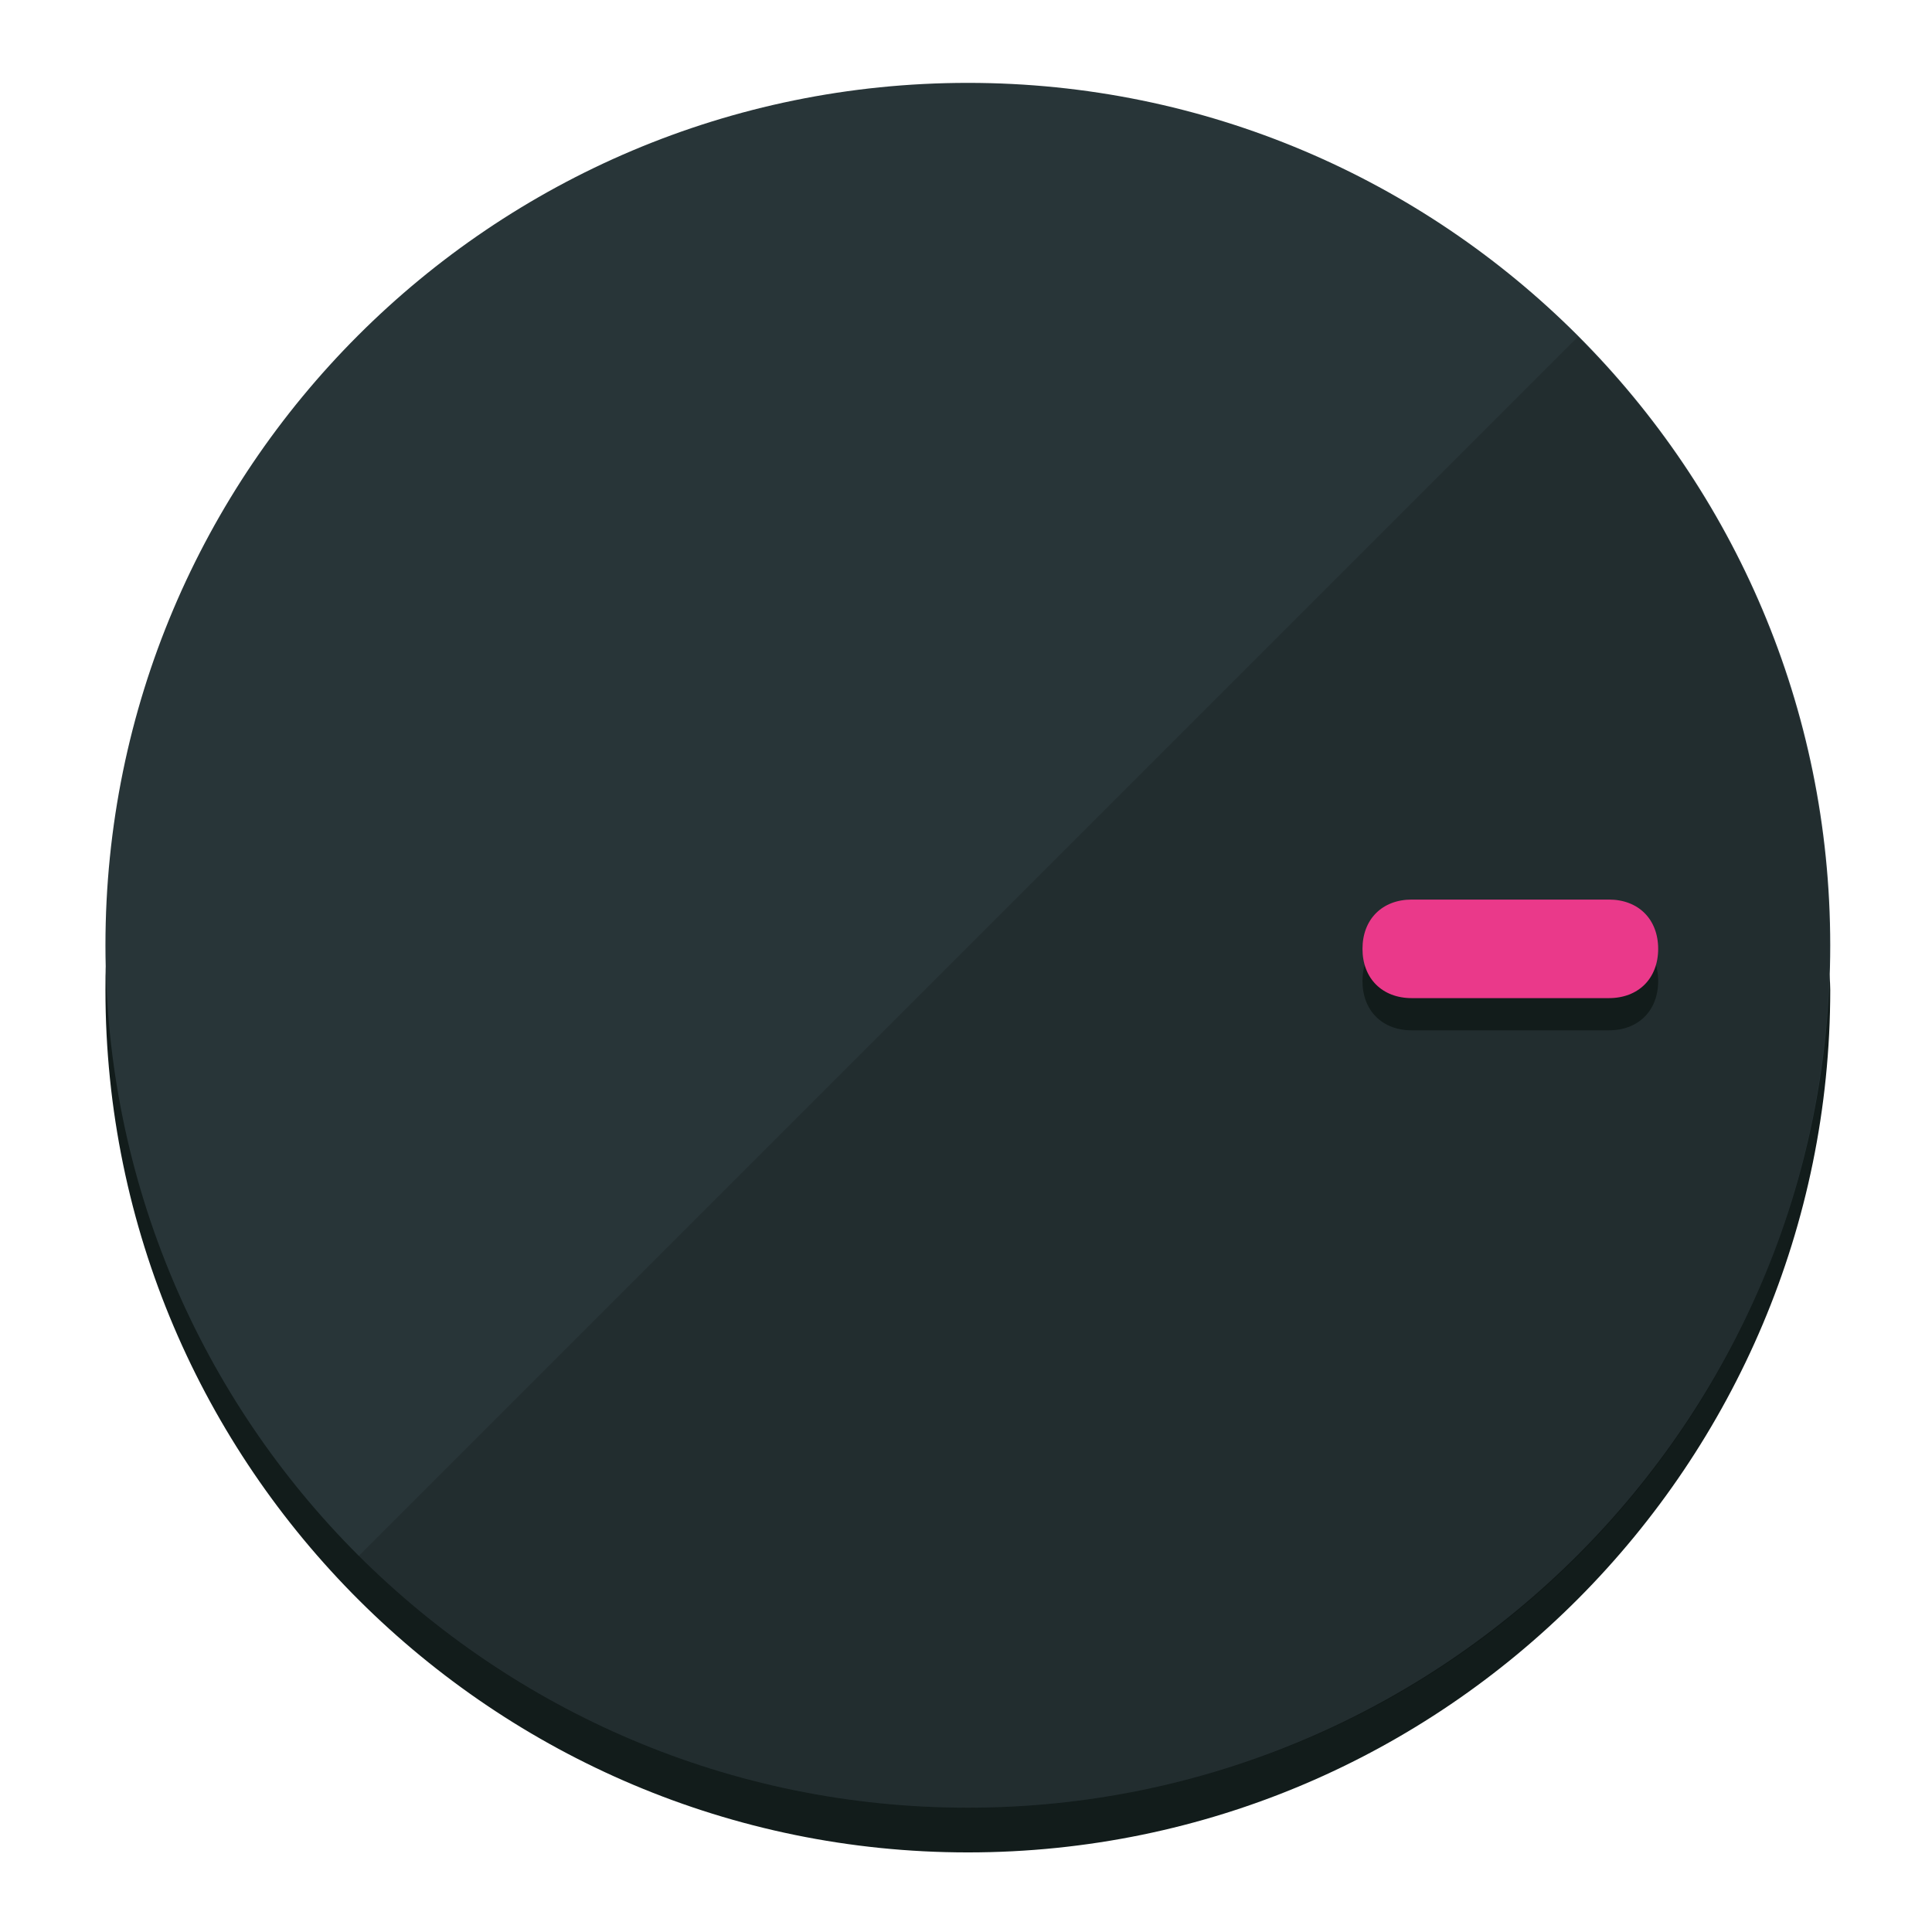
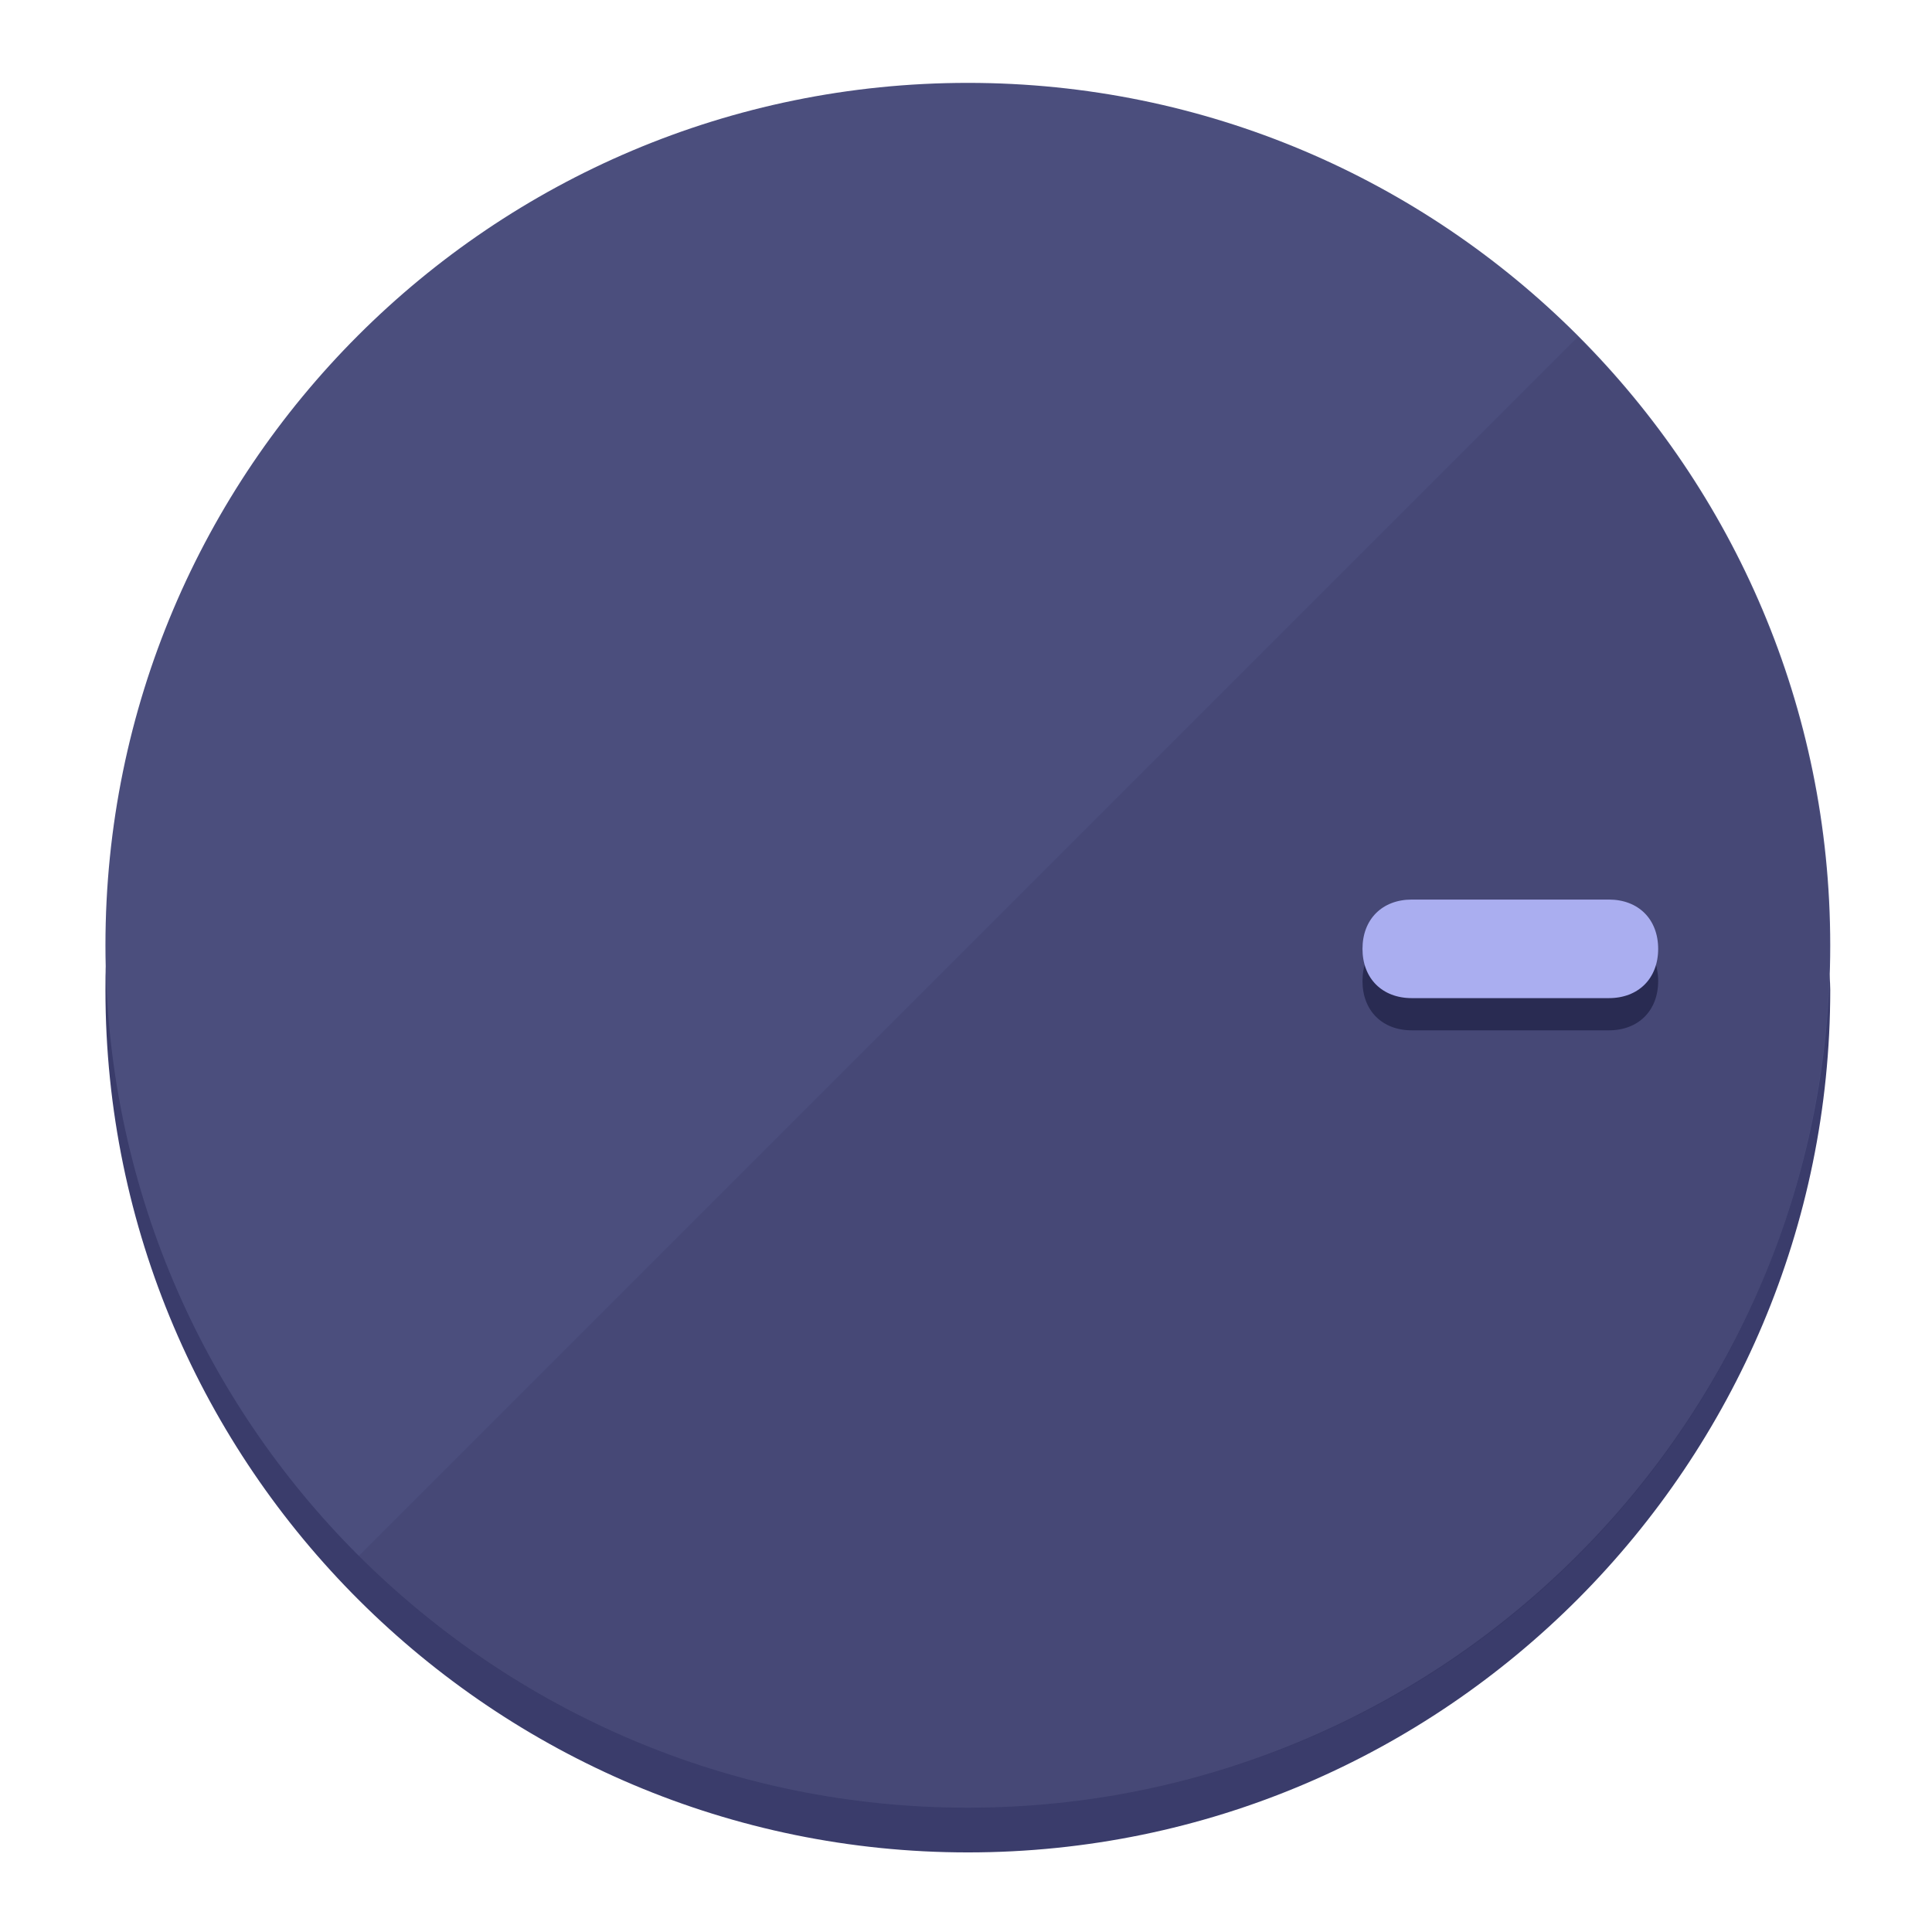
<svg xmlns="http://www.w3.org/2000/svg" height="120px" width="120px" version="1.1" id="Layer_1" viewBox="0 0 496.8 496.8" xml:space="preserve">
  <defs id="defs23" />
  <g id="g3158">
-     <path style="display:inline;fill:#121c1b;fill-opacity:1;stroke-width:1.584" d="m 248.875,445.92 c 116.582,0 212.89,-91.238 220.493,-205.286 0,5.069 1.267,8.87 1.267,13.939 0,121.651 -98.842,221.76 -221.76,221.76 -121.651,0 -221.76,-98.842 -221.76,-221.76 0,-5.069 0,-8.87 1.267,-13.939 7.603,114.048 103.91,205.286 220.493,205.286 z" id="path8" />
-     <circle style="display:inline;fill:#283538;fill-opacity:1;stroke-width:1.584" cx="248.875" cy="243.071" r="221.76" id="circle12" />
-     <path style="display:inline;fill:#000000;fill-opacity:0.154;stroke-width:1.587" d="m 405.744,86.606 c 86.308,86.308 86.308,227.193 0,313.5 -86.308,86.308 -227.193,86.308 -313.5,0" id="path14" />
+     <path style="display:inline;fill:#3A3C6B;fill-opacity:1;stroke-width:1.584" d="m 248.875,445.92 c 116.582,0 212.89,-91.238 220.493,-205.286 0,5.069 1.267,8.87 1.267,13.939 0,121.651 -98.842,221.76 -221.76,221.76 -121.651,0 -221.76,-98.842 -221.76,-221.76 0,-5.069 0,-8.87 1.267,-13.939 7.603,114.048 103.91,205.286 220.493,205.286 z" id="path8" />
+     <circle style="display:inline;fill:#4B4E7D;fill-opacity:1;stroke-width:1.584" cx="248.875" cy="243.071" r="221.76" id="circle12" />
+     <path style="display:inline;fill:#292B52;fill-opacity:0.154;stroke-width:1.587" d="m 405.744,86.606 c 86.308,86.308 86.308,227.193 0,313.5 -86.308,86.308 -227.193,86.308 -313.5,0" id="path14" />
  </g>
  <g id="g3198">
    <circle style="display:none;fill:#000000;fill-opacity:0;stroke-width:1.584" cx="243.582" cy="-248.467" r="221.76" id="circle12-3" transform="rotate(90)" />
-     <path style="display:inline;fill:#121c1b;fill-opacity:1;stroke-width:1.584" d="m 363.026,264.942 c -7.603,0 -12.672,-5.069 -12.672,-12.672 v 0 c 0,-7.603 5.069,-12.672 12.672,-12.672 h 50.688 c 7.603,0 12.672,5.069 12.672,12.672 v 0 c 0,7.603 -5.069,12.672 -12.672,12.672 z" id="path3789" />
-     <path style="display:inline;fill:#ea398a;stroke-width:1.584" d="m 363.026,256.662 c -7.603,0 -12.672,-5.069 -12.672,-12.672 v 0 c 0,-7.603 5.069,-12.672 12.672,-12.672 h 50.688 c 7.603,0 12.672,5.069 12.672,12.672 v 0 c 0,7.603 -5.069,12.672 -12.672,12.672 z" id="path915" />
+     <path style="display:inline;fill:#292B52;fill-opacity:1;stroke-width:1.584" d="m 363.026,264.942 c -7.603,0 -12.672,-5.069 -12.672,-12.672 v 0 c 0,-7.603 5.069,-12.672 12.672,-12.672 h 50.688 c 7.603,0 12.672,5.069 12.672,12.672 v 0 c 0,7.603 -5.069,12.672 -12.672,12.672 z" id="path3789" />
+     <path style="display:inline;fill:#AAAEF0;stroke-width:1.584" d="m 363.026,256.662 c -7.603,0 -12.672,-5.069 -12.672,-12.672 v 0 c 0,-7.603 5.069,-12.672 12.672,-12.672 h 50.688 c 7.603,0 12.672,5.069 12.672,12.672 v 0 c 0,7.603 -5.069,12.672 -12.672,12.672 z" id="path915" />
  </g>
</svg>
